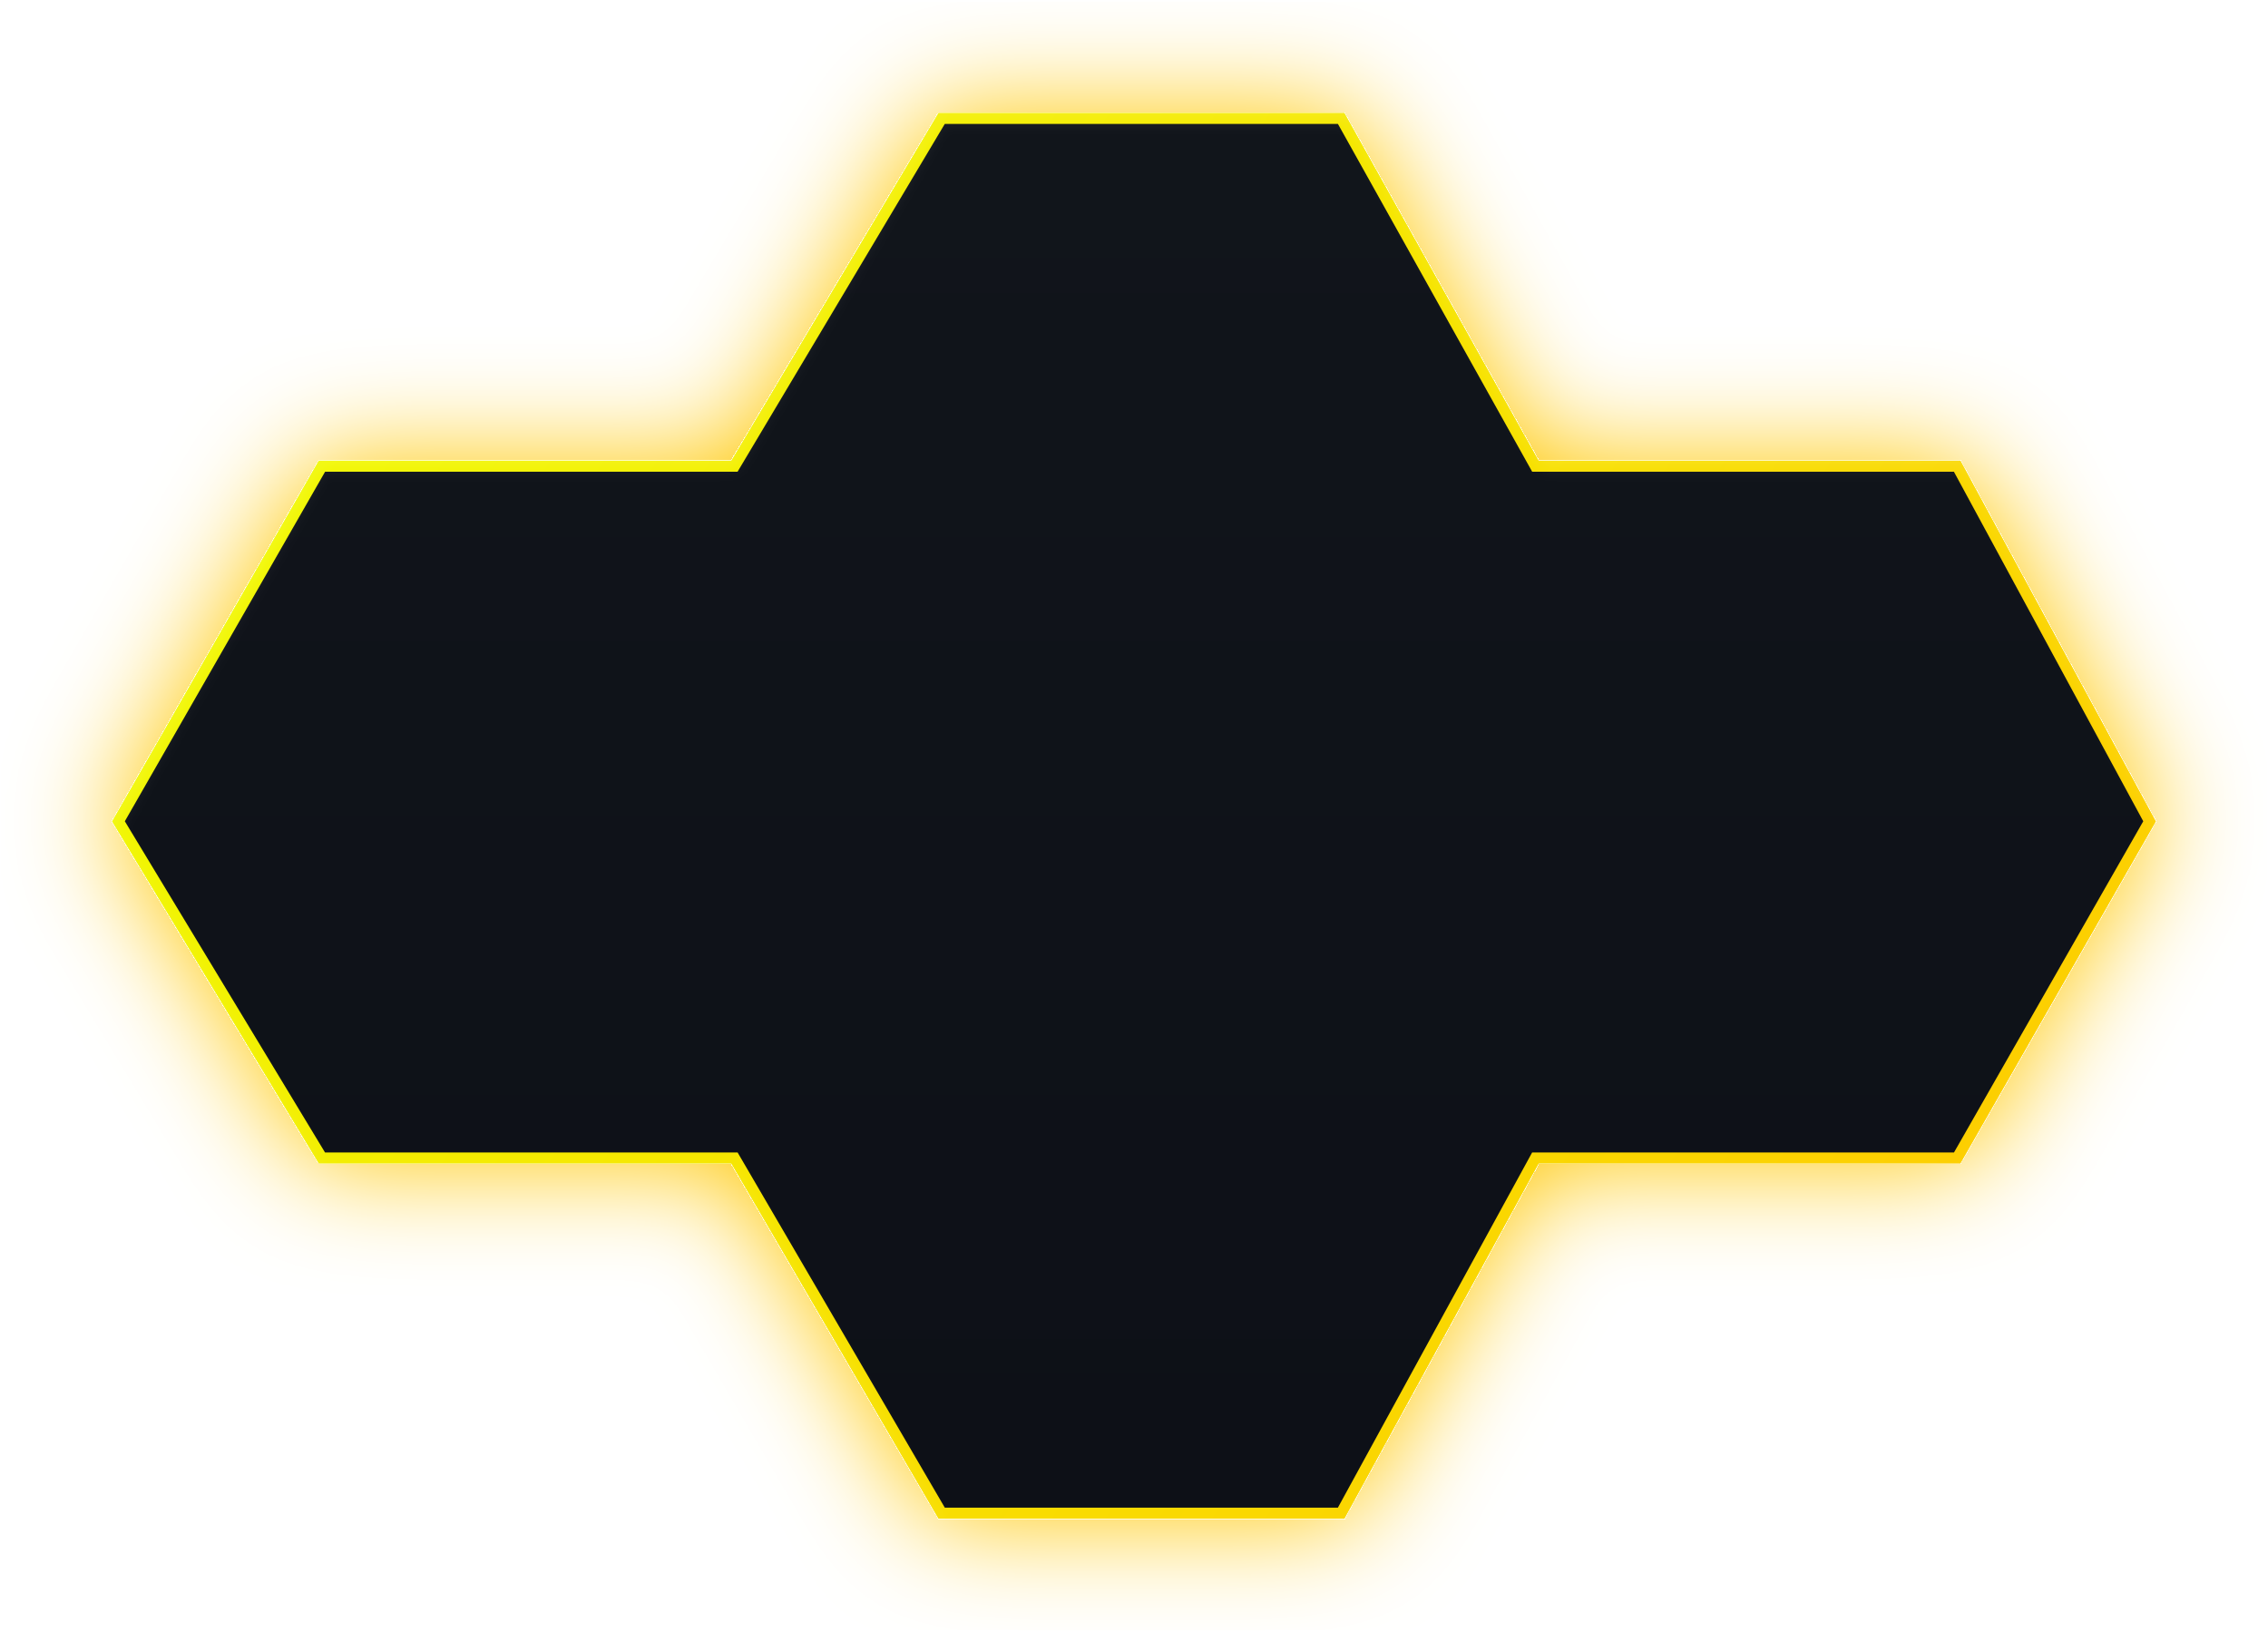
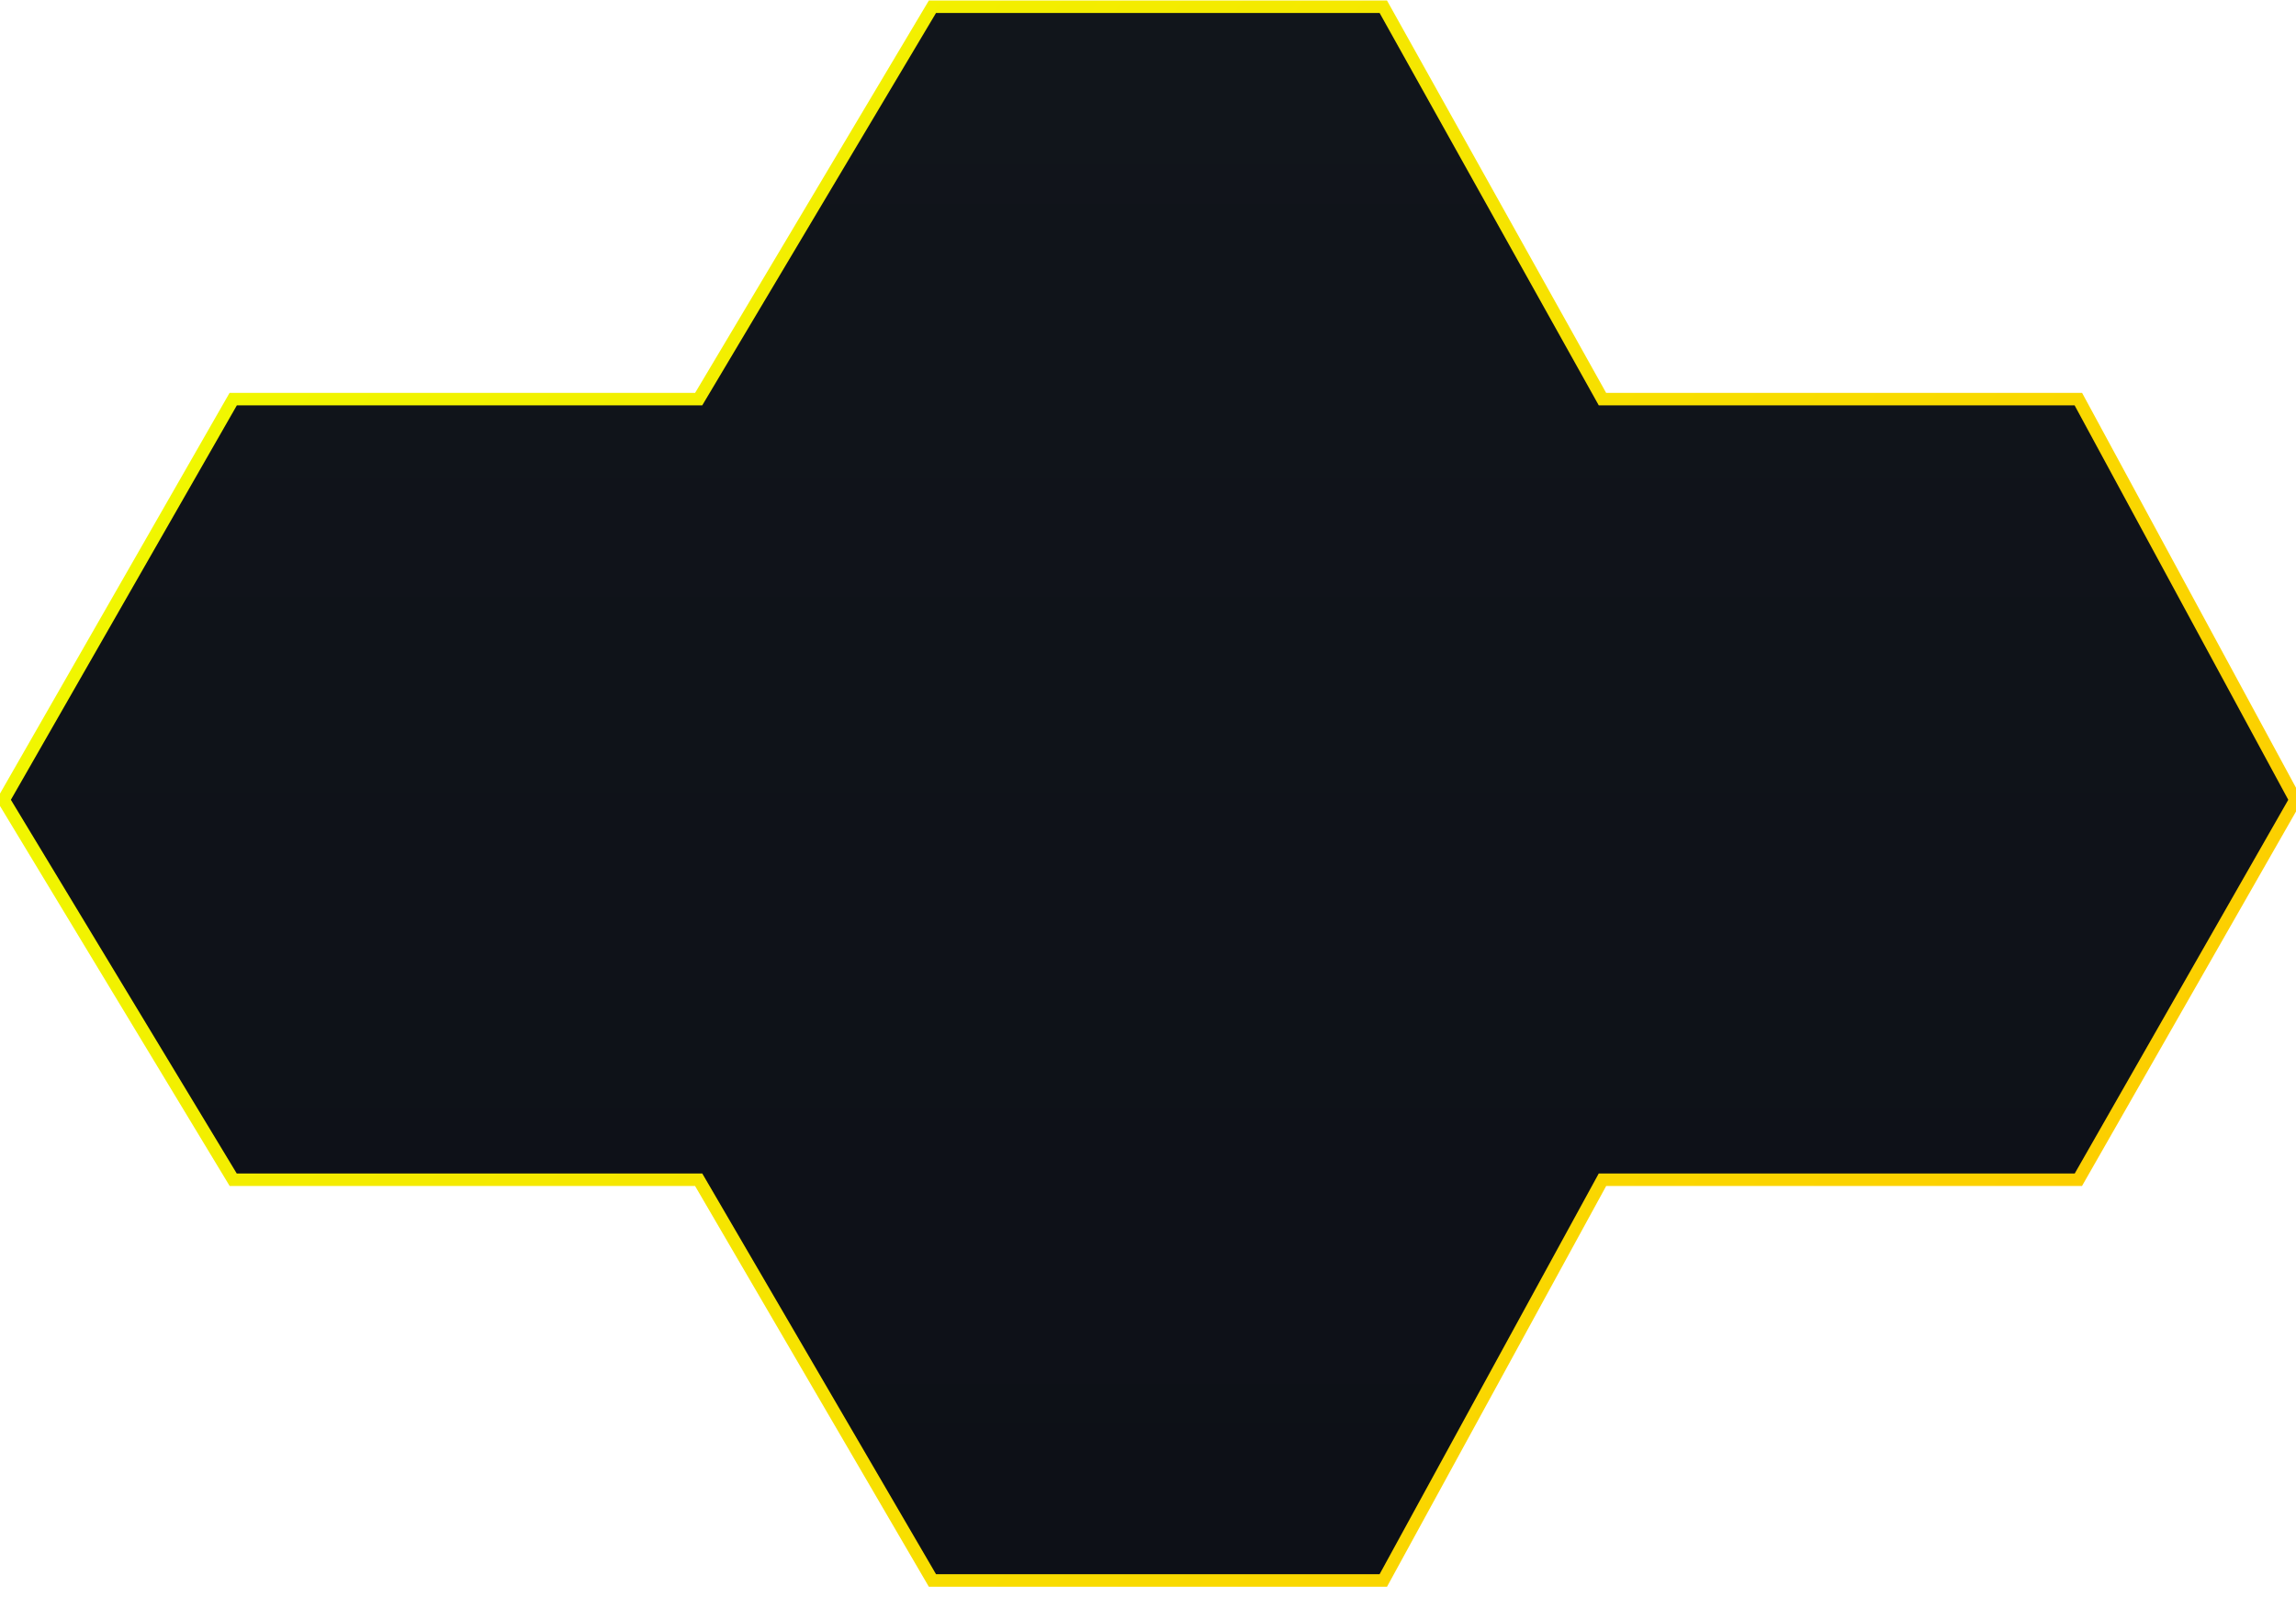
- <svg xmlns="http://www.w3.org/2000/svg" width="613" height="441" viewBox="0 0 613 441" fill="none">
-   <g filter="url(#filter0_di_497_2418)">
-     <path d="M362.5 409H254.5L198.5 313H87L32 222L87 126H198.5L254.5 32H362.5L415 126H529L581 222L529 313H415L362.5 409Z" fill="url(#paint0_linear_497_2418)" />
-     <path d="M362.5 409H254.5L198.5 313H87L32 222L87 126H198.5L254.5 32H362.5L415 126H529L581 222L529 313H415L362.5 409Z" stroke="url(#paint1_linear_497_2418)" stroke-width="3" />
-   </g>
+ <svg xmlns="http://www.w3.org/2000/svg" width="550" height="388" viewBox="31 30 550 388" fill="none">
+   <path d="M362.365 408.614H254.365L198.365 312.614H86.865L31.865 221.614L86.865 125.614H198.365L254.365 31.614H362.365L414.865 125.614H528.865L580.865 221.614L528.865 312.614H414.865L362.365 408.614Z" fill="url(#paint0_linear_3_31)" stroke="url(#paint1_linear_3_31)" stroke-width="3" />
  <defs>
-     <filter id="filter0_di_497_2418" x="0.26" y="0.5" width="612.457" height="440" filterUnits="userSpaceOnUse" color-interpolation-filters="sRGB">
-       <feFlood flood-opacity="0" result="BackgroundImageFix" />
-       <feColorMatrix in="SourceAlpha" type="matrix" values="0 0 0 0 0 0 0 0 0 0 0 0 0 0 0 0 0 0 127 0" result="hardAlpha" />
-       <feOffset />
-       <feGaussianBlur stdDeviation="15" />
-       <feComposite in2="hardAlpha" operator="out" />
-       <feColorMatrix type="matrix" values="0 0 0 0 1 0 0 0 0 0.78 0 0 0 0 0 0 0 0 1 0" />
-       <feBlend mode="normal" in2="BackgroundImageFix" result="effect1_dropShadow_497_2418" />
-       <feBlend mode="normal" in="SourceGraphic" in2="effect1_dropShadow_497_2418" result="shape" />
-       <feColorMatrix in="SourceAlpha" type="matrix" values="0 0 0 0 0 0 0 0 0 0 0 0 0 0 0 0 0 0 127 0" result="hardAlpha" />
-       <feOffset dx="1" dy="2" />
-       <feGaussianBlur stdDeviation="2" />
-       <feComposite in2="hardAlpha" operator="arithmetic" k2="-1" k3="1" />
-       <feColorMatrix type="matrix" values="0 0 0 0 1 0 0 0 0 1 0 0 0 0 1 0 0 0 0.1 0" />
-       <feBlend mode="normal" in2="shape" result="effect2_innerShadow_497_2418" />
-     </filter>
-     <linearGradient id="paint0_linear_497_2418" x1="306.5" y1="32" x2="306.5" y2="409" gradientUnits="userSpaceOnUse">
+     <linearGradient id="paint0_linear_3_31" x1="306.365" y1="31.614" x2="306.365" y2="408.614" gradientUnits="userSpaceOnUse">
      <stop stop-color="#11151B" />
      <stop offset="1" stop-color="#0D1017" />
    </linearGradient>
-     <linearGradient id="paint1_linear_497_2418" x1="32" y1="32" x2="581" y2="409" gradientUnits="userSpaceOnUse">
+     <linearGradient id="paint1_linear_3_31" x1="31.865" y1="31.614" x2="580.865" y2="408.614" gradientUnits="userSpaceOnUse">
      <stop stop-color="#EEFF00" />
      <stop offset="1" stop-color="#FFC700" />
    </linearGradient>
  </defs>
</svg>
